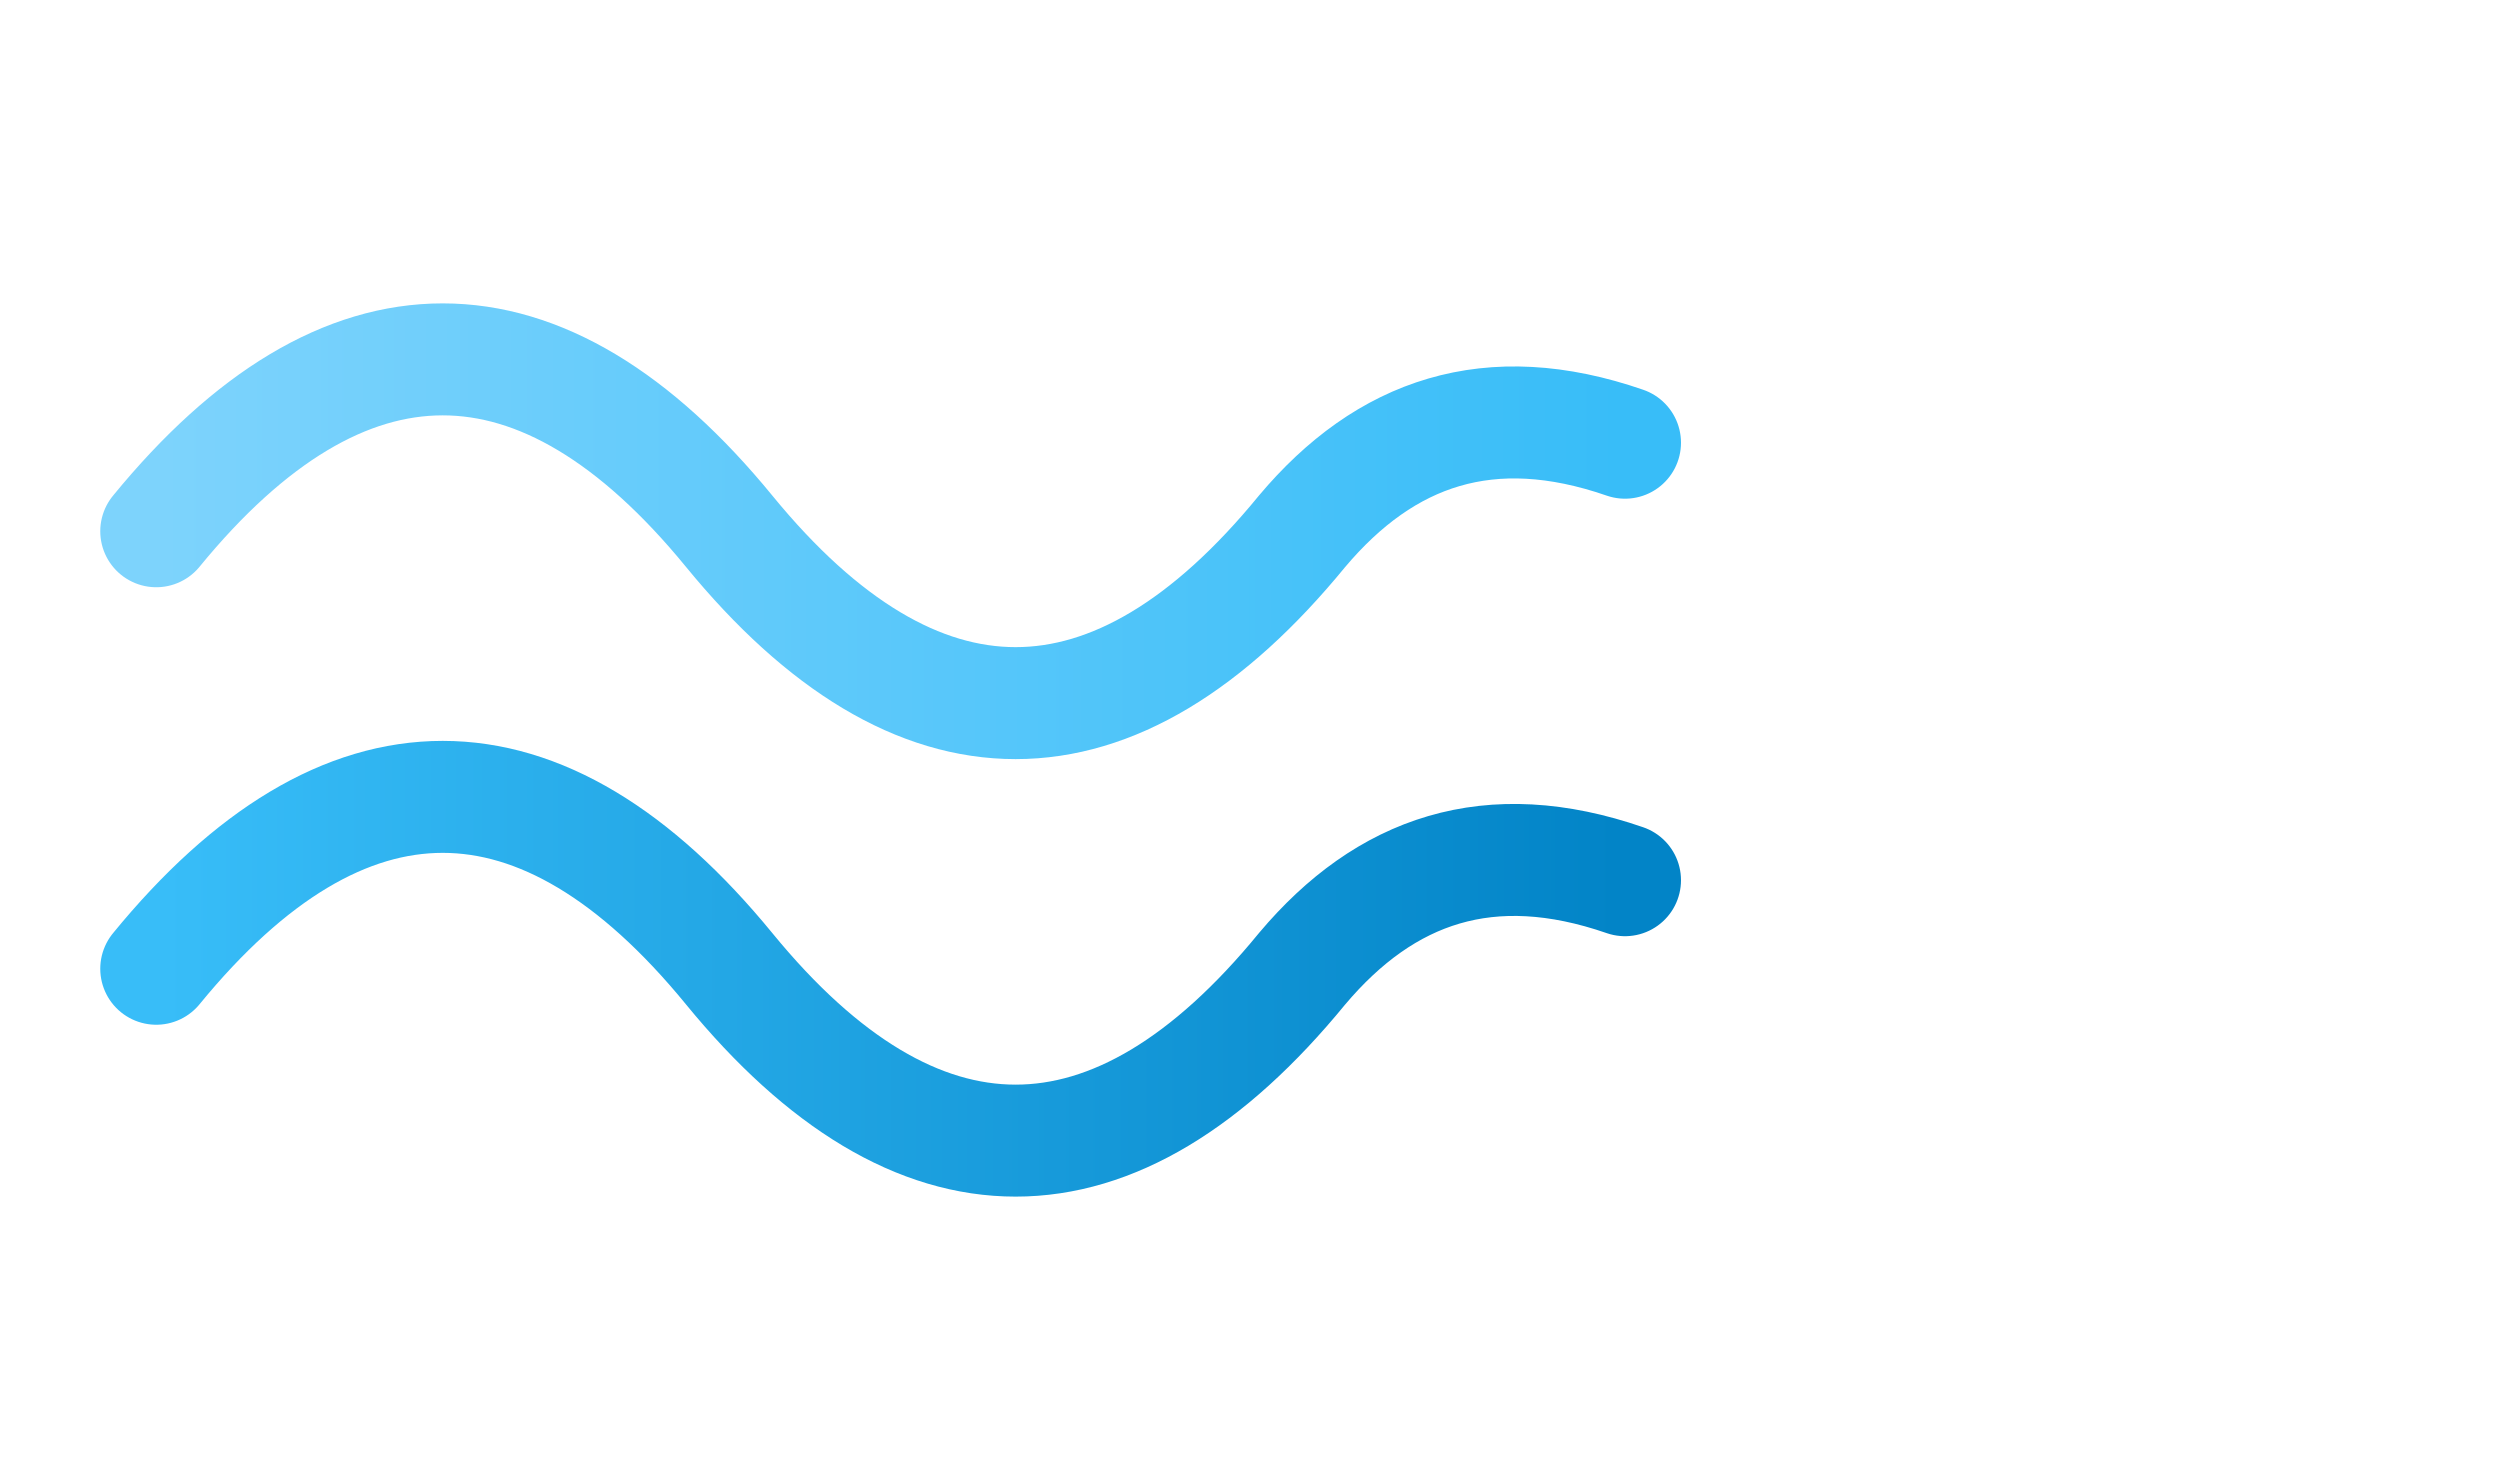
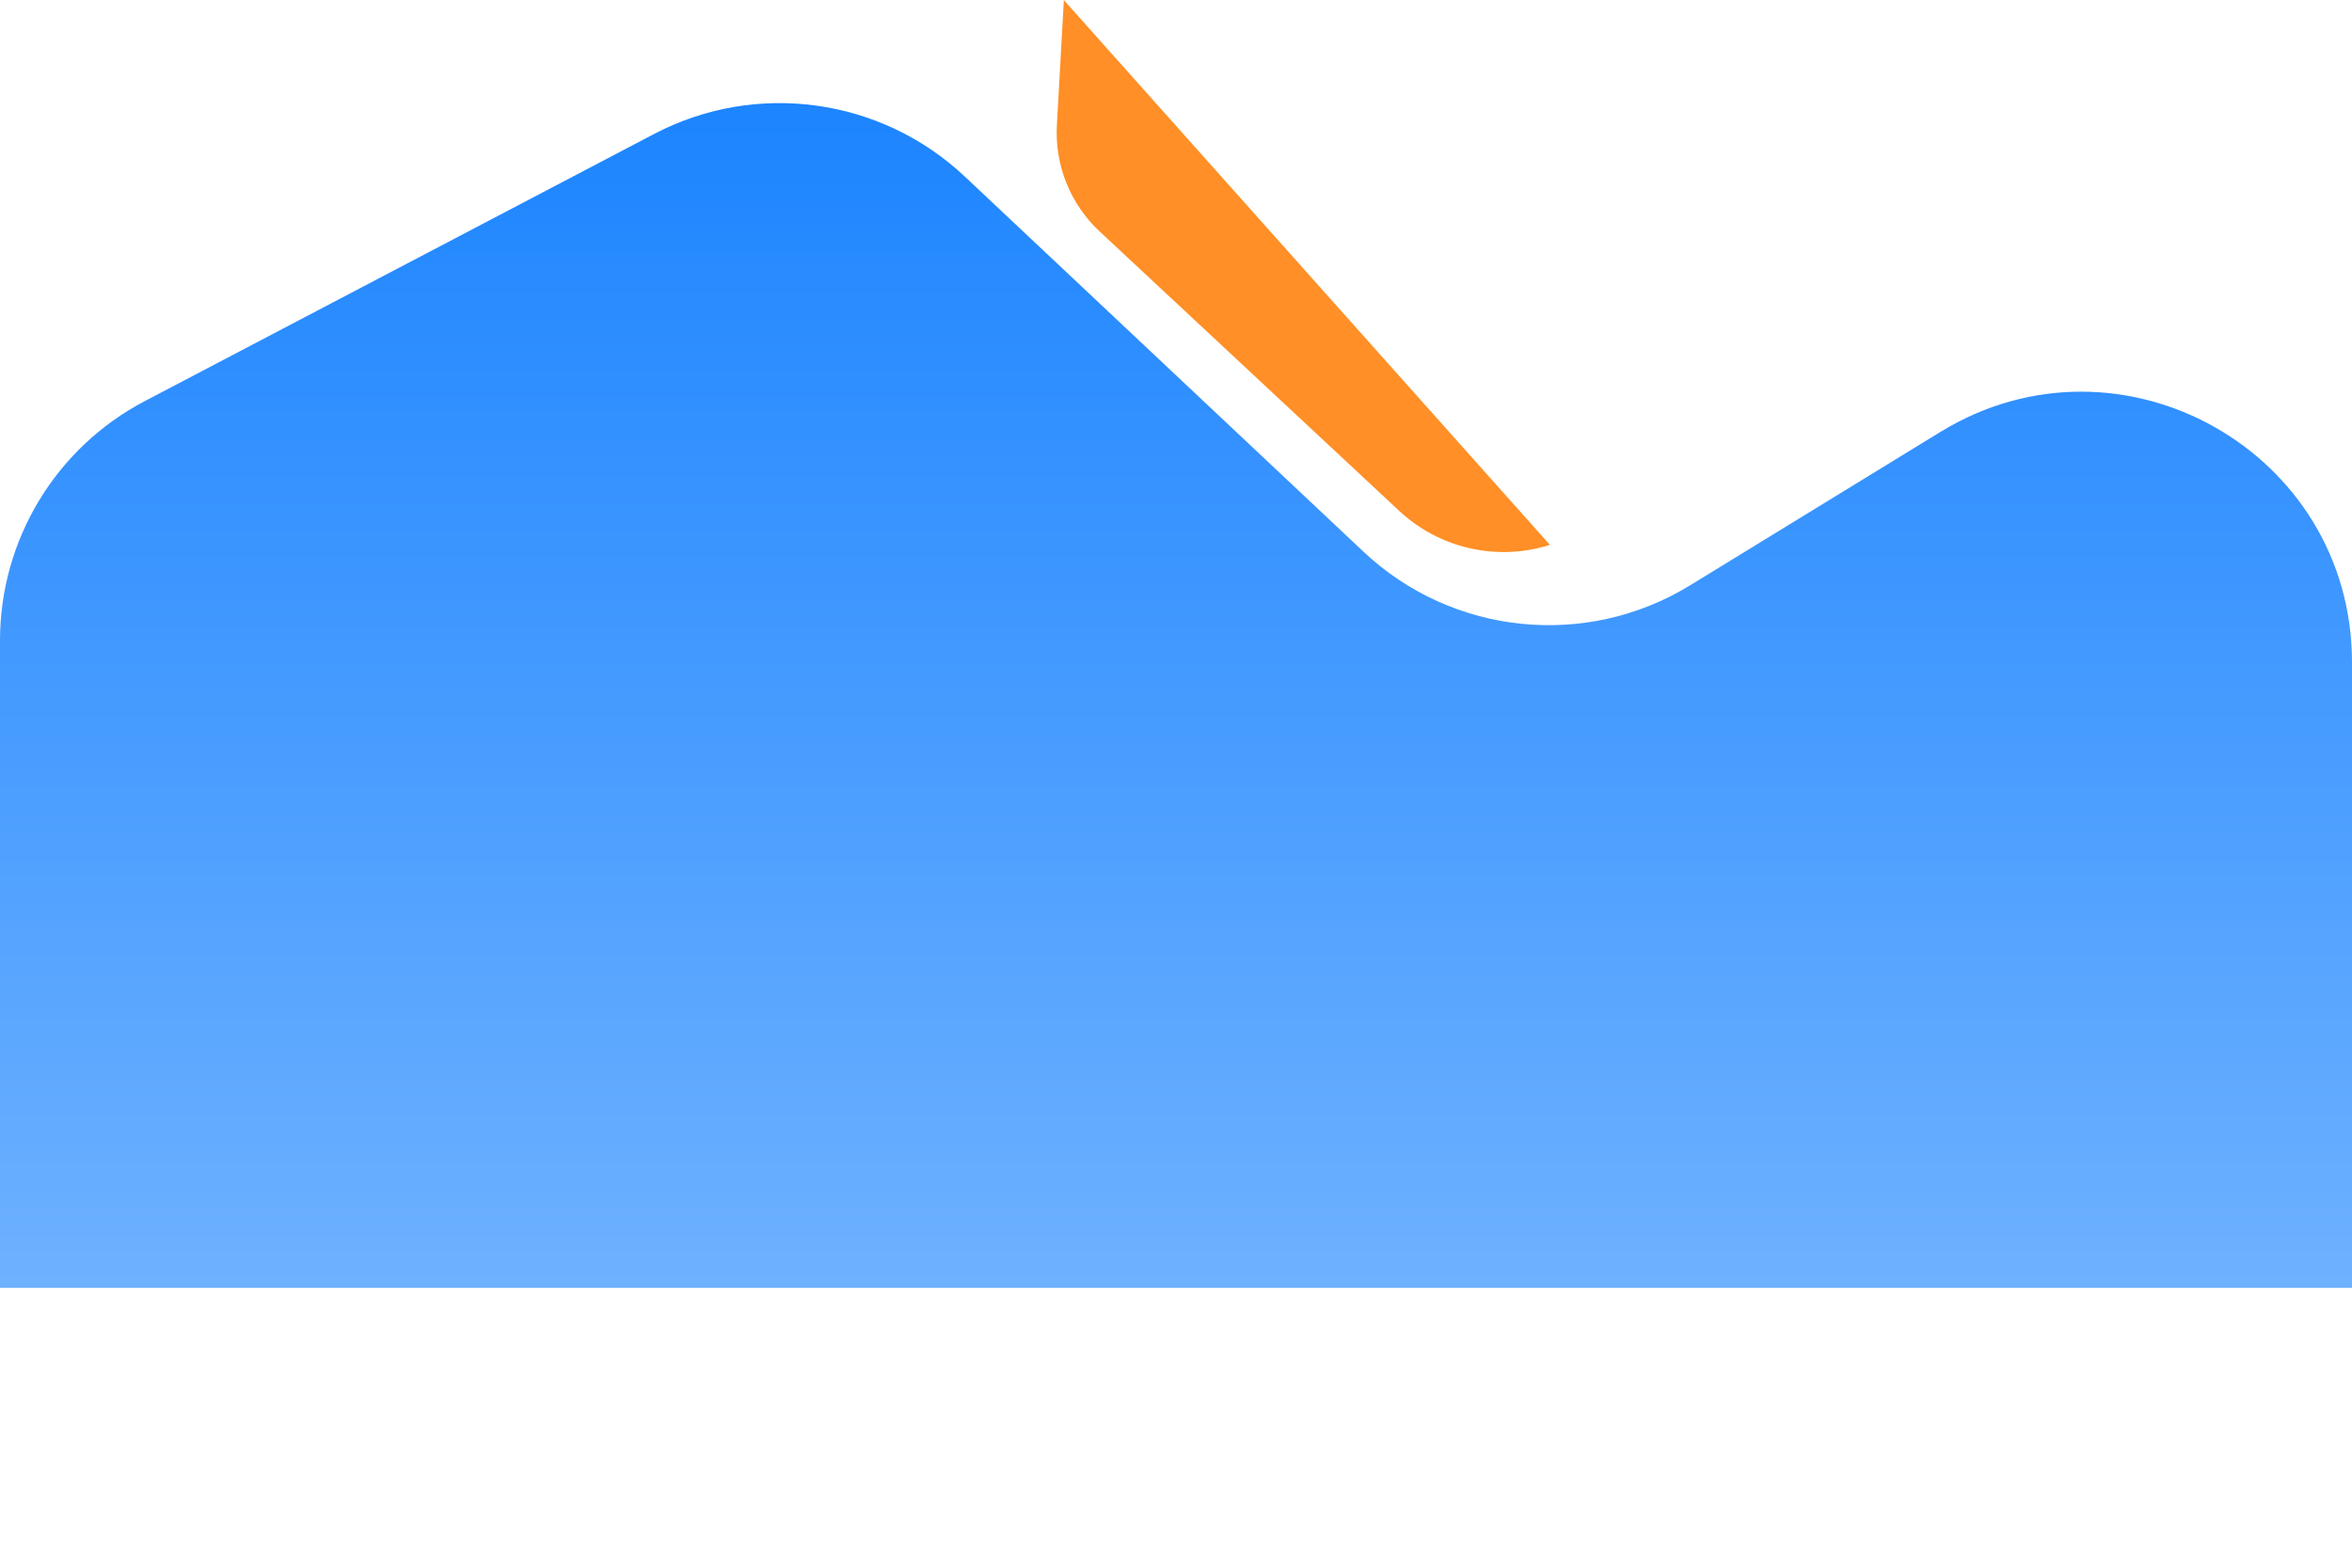
- <svg xmlns="http://www.w3.org/2000/svg" width="48" height="28" viewBox="0 0 48 28" role="img" aria-label="Marina wave mark">
+ <svg xmlns="http://www.w3.org/2000/svg" width="87" height="58" viewBox="0 0 87 58" fill="none">
+   <path d="M24.19 4.959L5.355 14.84C2.062 16.567 0 19.978 0 23.696V47.649H87V24.507C87 16.692 78.438 11.897 71.774 15.981L62.515 21.656C58.669 24.013 53.721 23.504 50.436 20.412L35.689 6.533C32.584 3.61 27.966 2.978 24.19 4.959Z" fill="url(#paint0_linear_250_7)" />
+   <path d="M39.352 0.003L57.331 20.159C55.382 20.777 53.251 20.296 51.756 18.901L40.675 8.563C39.59 7.551 39.011 6.109 39.094 4.628L39.352 0.003Z" fill="#FF8F26" />
  <defs>
-     <linearGradient id="w1" x1="0" y1="0" x2="1" y2="0">
-       <stop offset="0" stop-color="#7dd3fc" />
-       <stop offset="1" stop-color="#38bdf8" />
-     </linearGradient>
-     <linearGradient id="w2" x1="0" y1="0" x2="1" y2="0">
-       <stop offset="0" stop-color="#38bdf8" />
-       <stop offset="1" stop-color="#0284c7" />
+     <linearGradient id="paint0_linear_250_7" x1="43.5" y1="-11.351" x2="43.5" y2="47.649" gradientUnits="userSpaceOnUse">
+       <stop stop-color="#0075FF" />
+       <stop offset="1" stop-color="#6EB1FF" />
    </linearGradient>
  </defs>
-   <g fill="none" stroke-linecap="round" stroke-width="2.15">
-     <path stroke="url(#w1)" d="M3 10.2c3.6-4.4 7.4-4.4 11 0s7.4 4.4 11 0c1.6-1.9 3.6-2.6 6.2-1.7" />
-     <path stroke="url(#w2)" d="M3 18.6c3.6-4.4 7.4-4.4 11 0s7.4 4.4 11 0c1.6-1.9 3.6-2.6 6.2-1.7" />
-   </g>
</svg>
